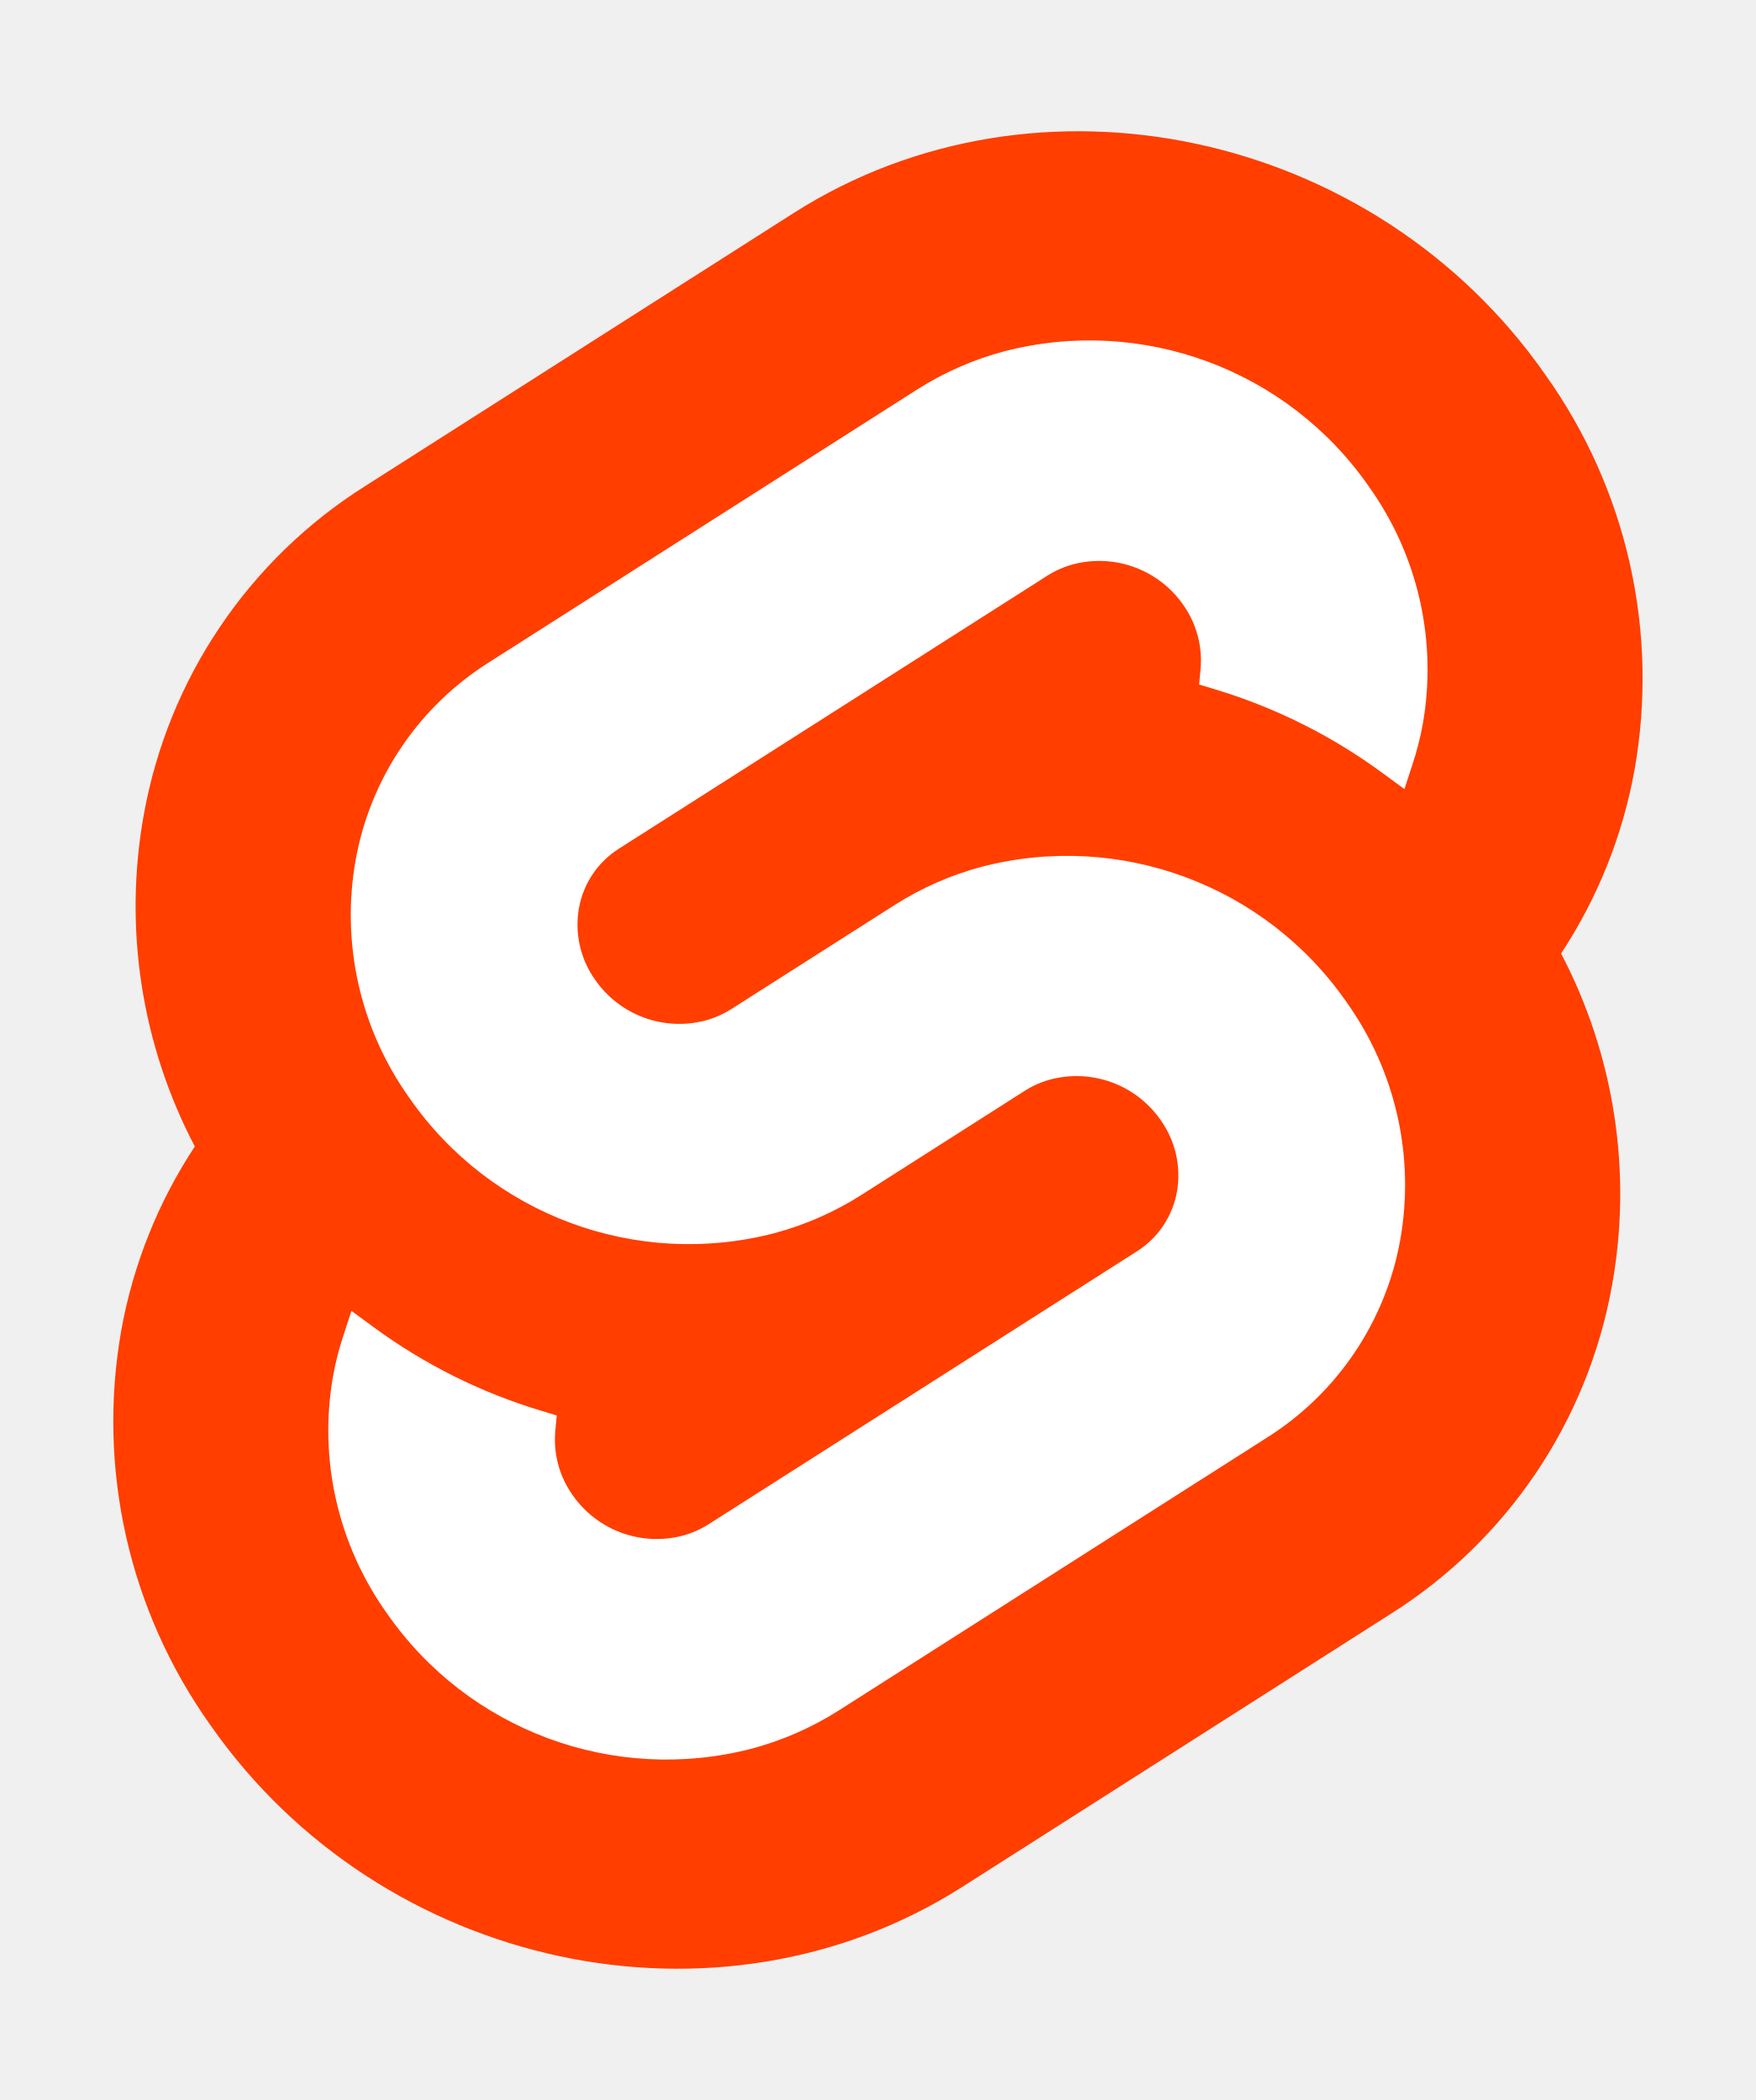
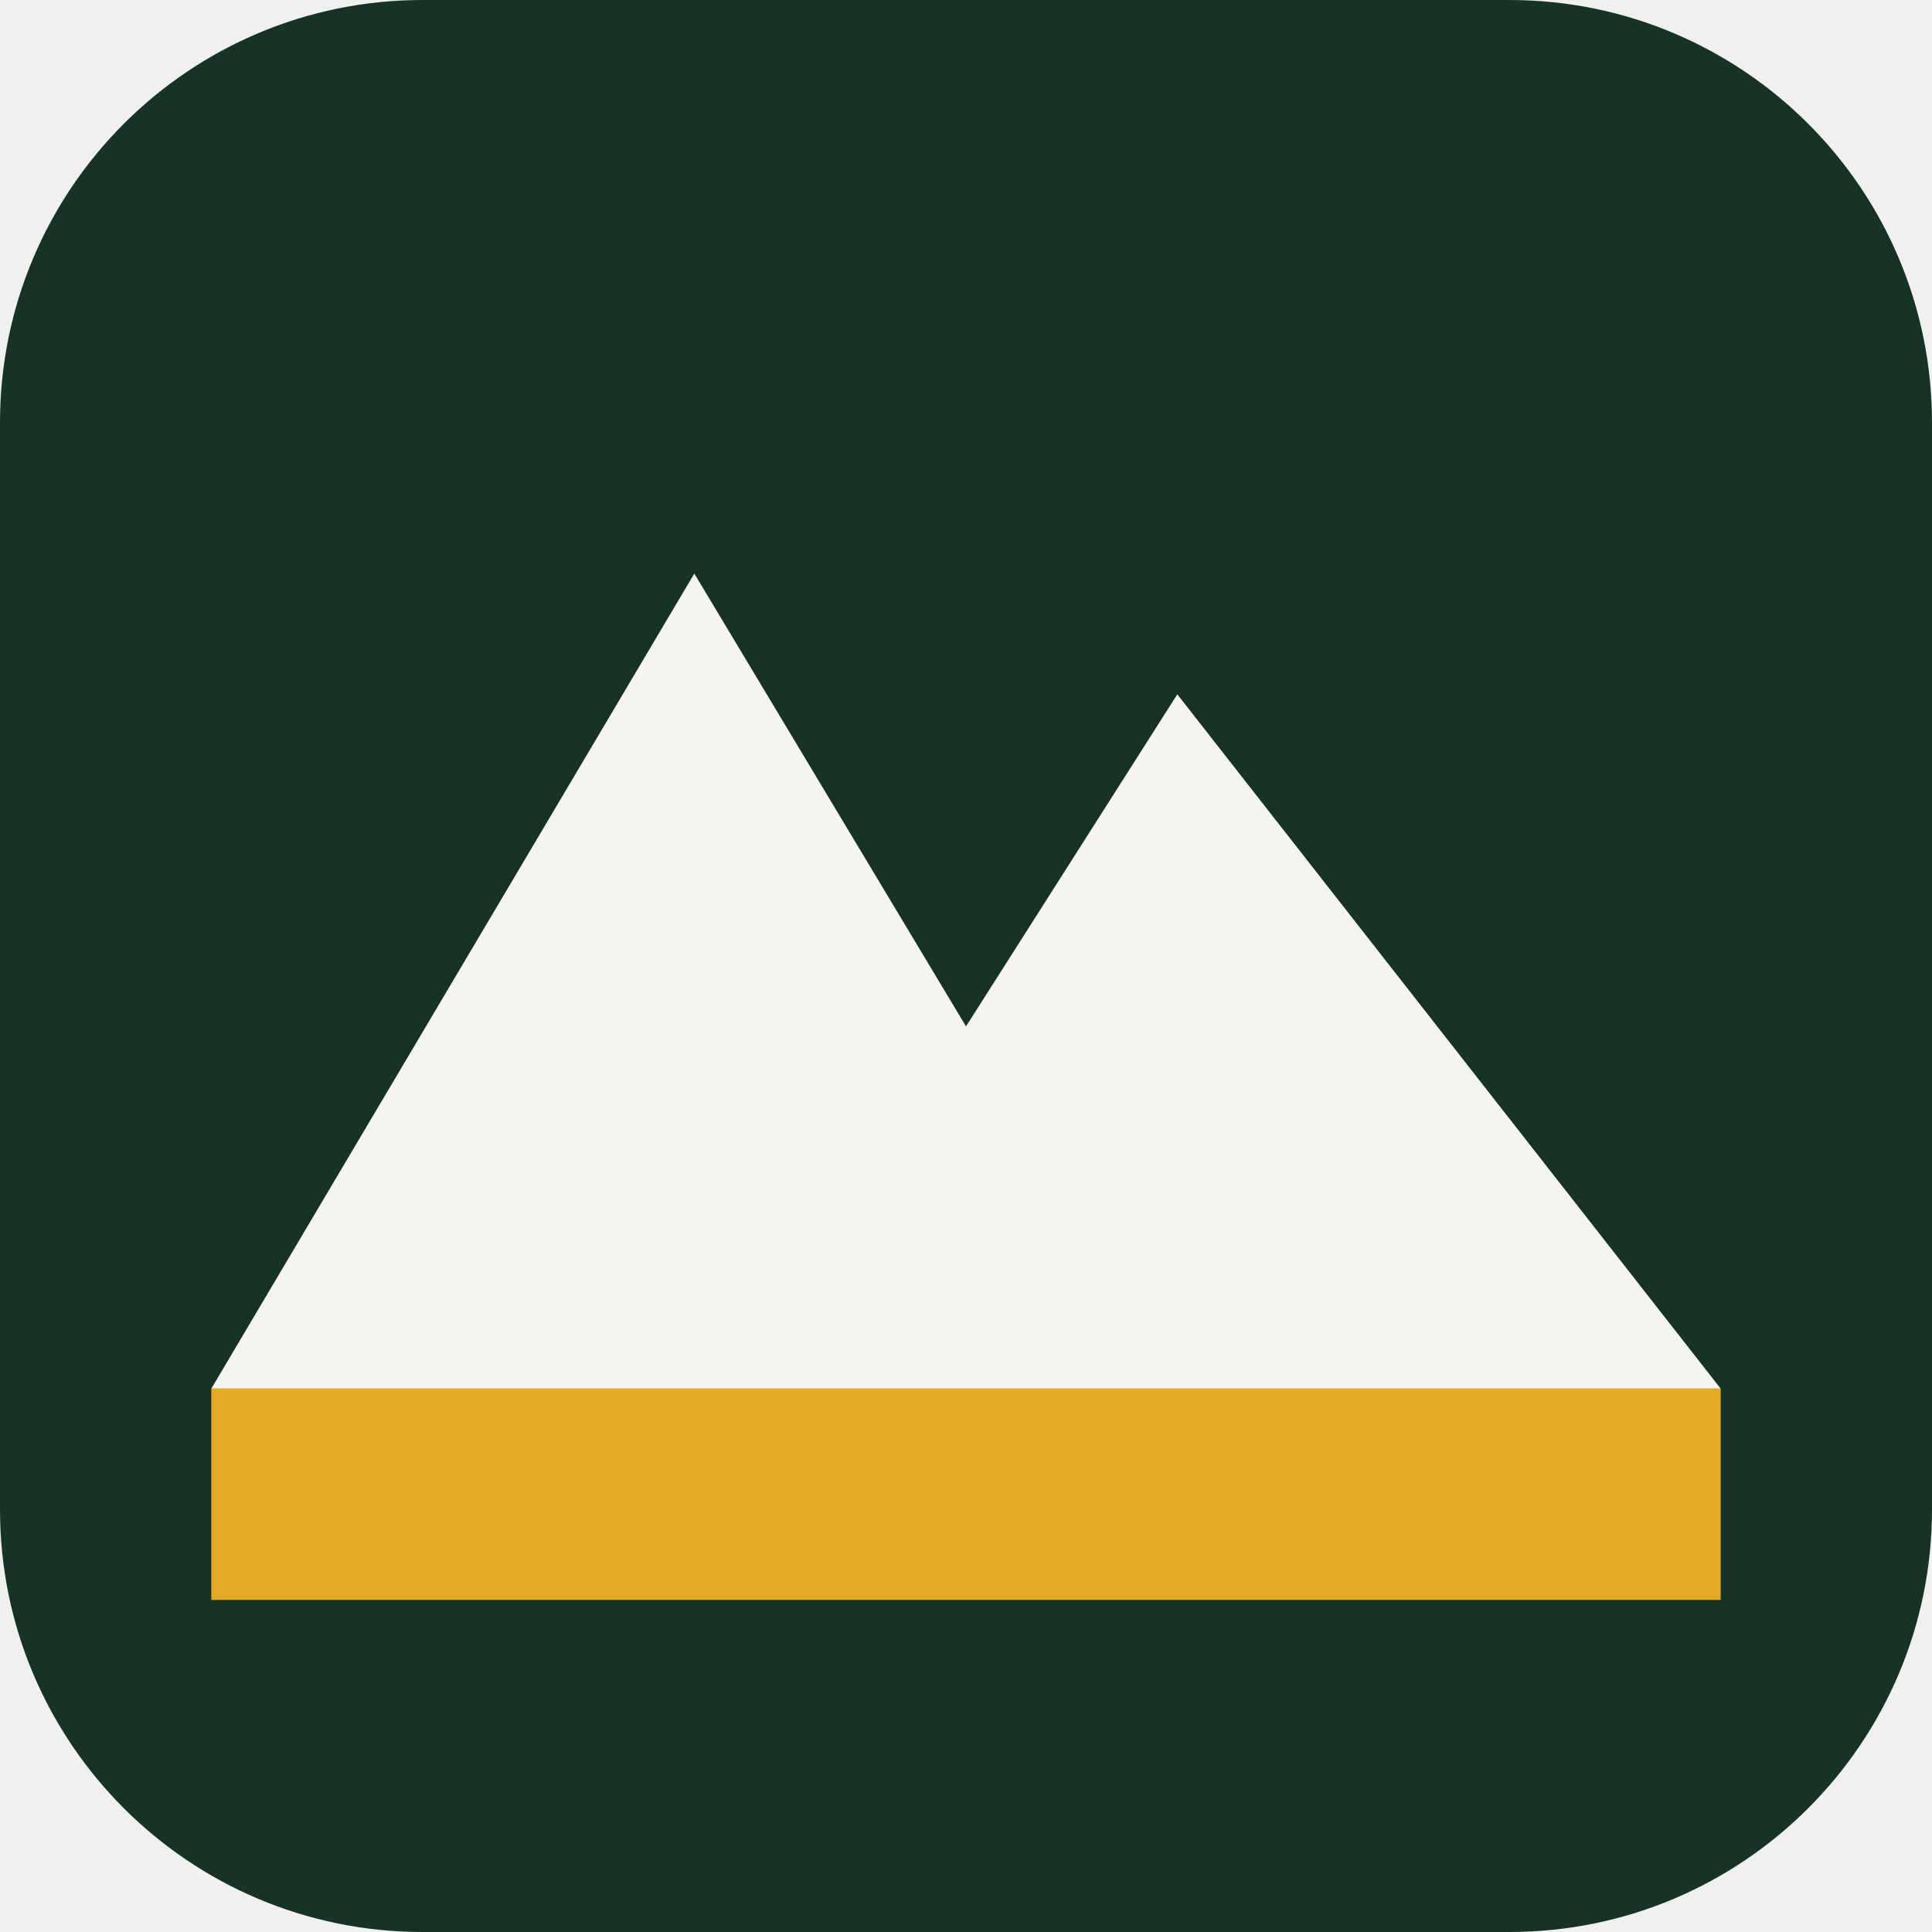
- <svg xmlns="http://www.w3.org/2000/svg" width="107" height="128" viewBox="0 0 107 128">
-   <path d="M94.157 22.819c-10.4-14.885-30.94-19.297-45.792-9.835L22.282 29.608A29.92 29.92 0 0 0 8.764 49.65a31.5 31.5 0 0 0 3.108 20.231 30 30 0 0 0-4.477 11.183 31.9 31.9 0 0 0 5.448 24.116c10.402 14.887 30.942 19.297 45.791 9.835l26.083-16.624A29.92 29.92 0 0 0 98.235 78.35a31.53 31.53 0 0 0-3.105-20.232 30 30 0 0 0 4.474-11.182 31.88 31.88 0 0 0-5.447-24.116" style="fill:#ff3e00" />
-   <path d="M45.817 106.582a20.72 20.72 0 0 1-22.237-8.243 19.17 19.17 0 0 1-3.277-14.503 18 18 0 0 1 .624-2.435l.49-1.498 1.337.981a33.6 33.6 0 0 0 10.203 5.098l.97.294-.09.968a5.85 5.85 0 0 0 1.052 3.878 6.24 6.24 0 0 0 6.695 2.485 5.8 5.8 0 0 0 1.603-.704L69.27 76.28a5.43 5.43 0 0 0 2.45-3.631 5.8 5.8 0 0 0-.987-4.371 6.24 6.24 0 0 0-6.698-2.487 5.7 5.7 0 0 0-1.6.704l-9.953 6.345a19 19 0 0 1-5.296 2.326 20.72 20.72 0 0 1-22.237-8.243 19.17 19.17 0 0 1-3.277-14.502 17.99 17.99 0 0 1 8.13-12.052l26.081-16.623a19 19 0 0 1 5.3-2.329 20.72 20.72 0 0 1 22.237 8.243 19.17 19.17 0 0 1 3.277 14.503 18 18 0 0 1-.624 2.435l-.49 1.498-1.337-.98a33.6 33.6 0 0 0-10.203-5.1l-.97-.294.09-.968a5.86 5.86 0 0 0-1.052-3.878 6.24 6.24 0 0 0-6.696-2.485 5.8 5.8 0 0 0-1.602.704L37.73 51.72a5.42 5.42 0 0 0-2.449 3.63 5.79 5.79 0 0 0 .986 4.372 6.24 6.24 0 0 0 6.698 2.486 5.8 5.8 0 0 0 1.602-.704l9.952-6.342a19 19 0 0 1 5.295-2.328 20.72 20.72 0 0 1 22.237 8.242 19.17 19.17 0 0 1 3.277 14.503 18 18 0 0 1-8.13 12.053l-26.081 16.622a19 19 0 0 1-5.3 2.328" style="fill:#fff" />
+ <svg xmlns="http://www.w3.org/2000/svg" viewBox="0 0 64 64">
+   <rect width="64" height="64" rx="14" fill="#173326" />
+   <path d="M7 46 23 19l9 15 7-11 18 23H7Z" fill="#f5f4ee" />
+   <path d="M7 46h50v7H7z" fill="#e5a927" />
</svg>
